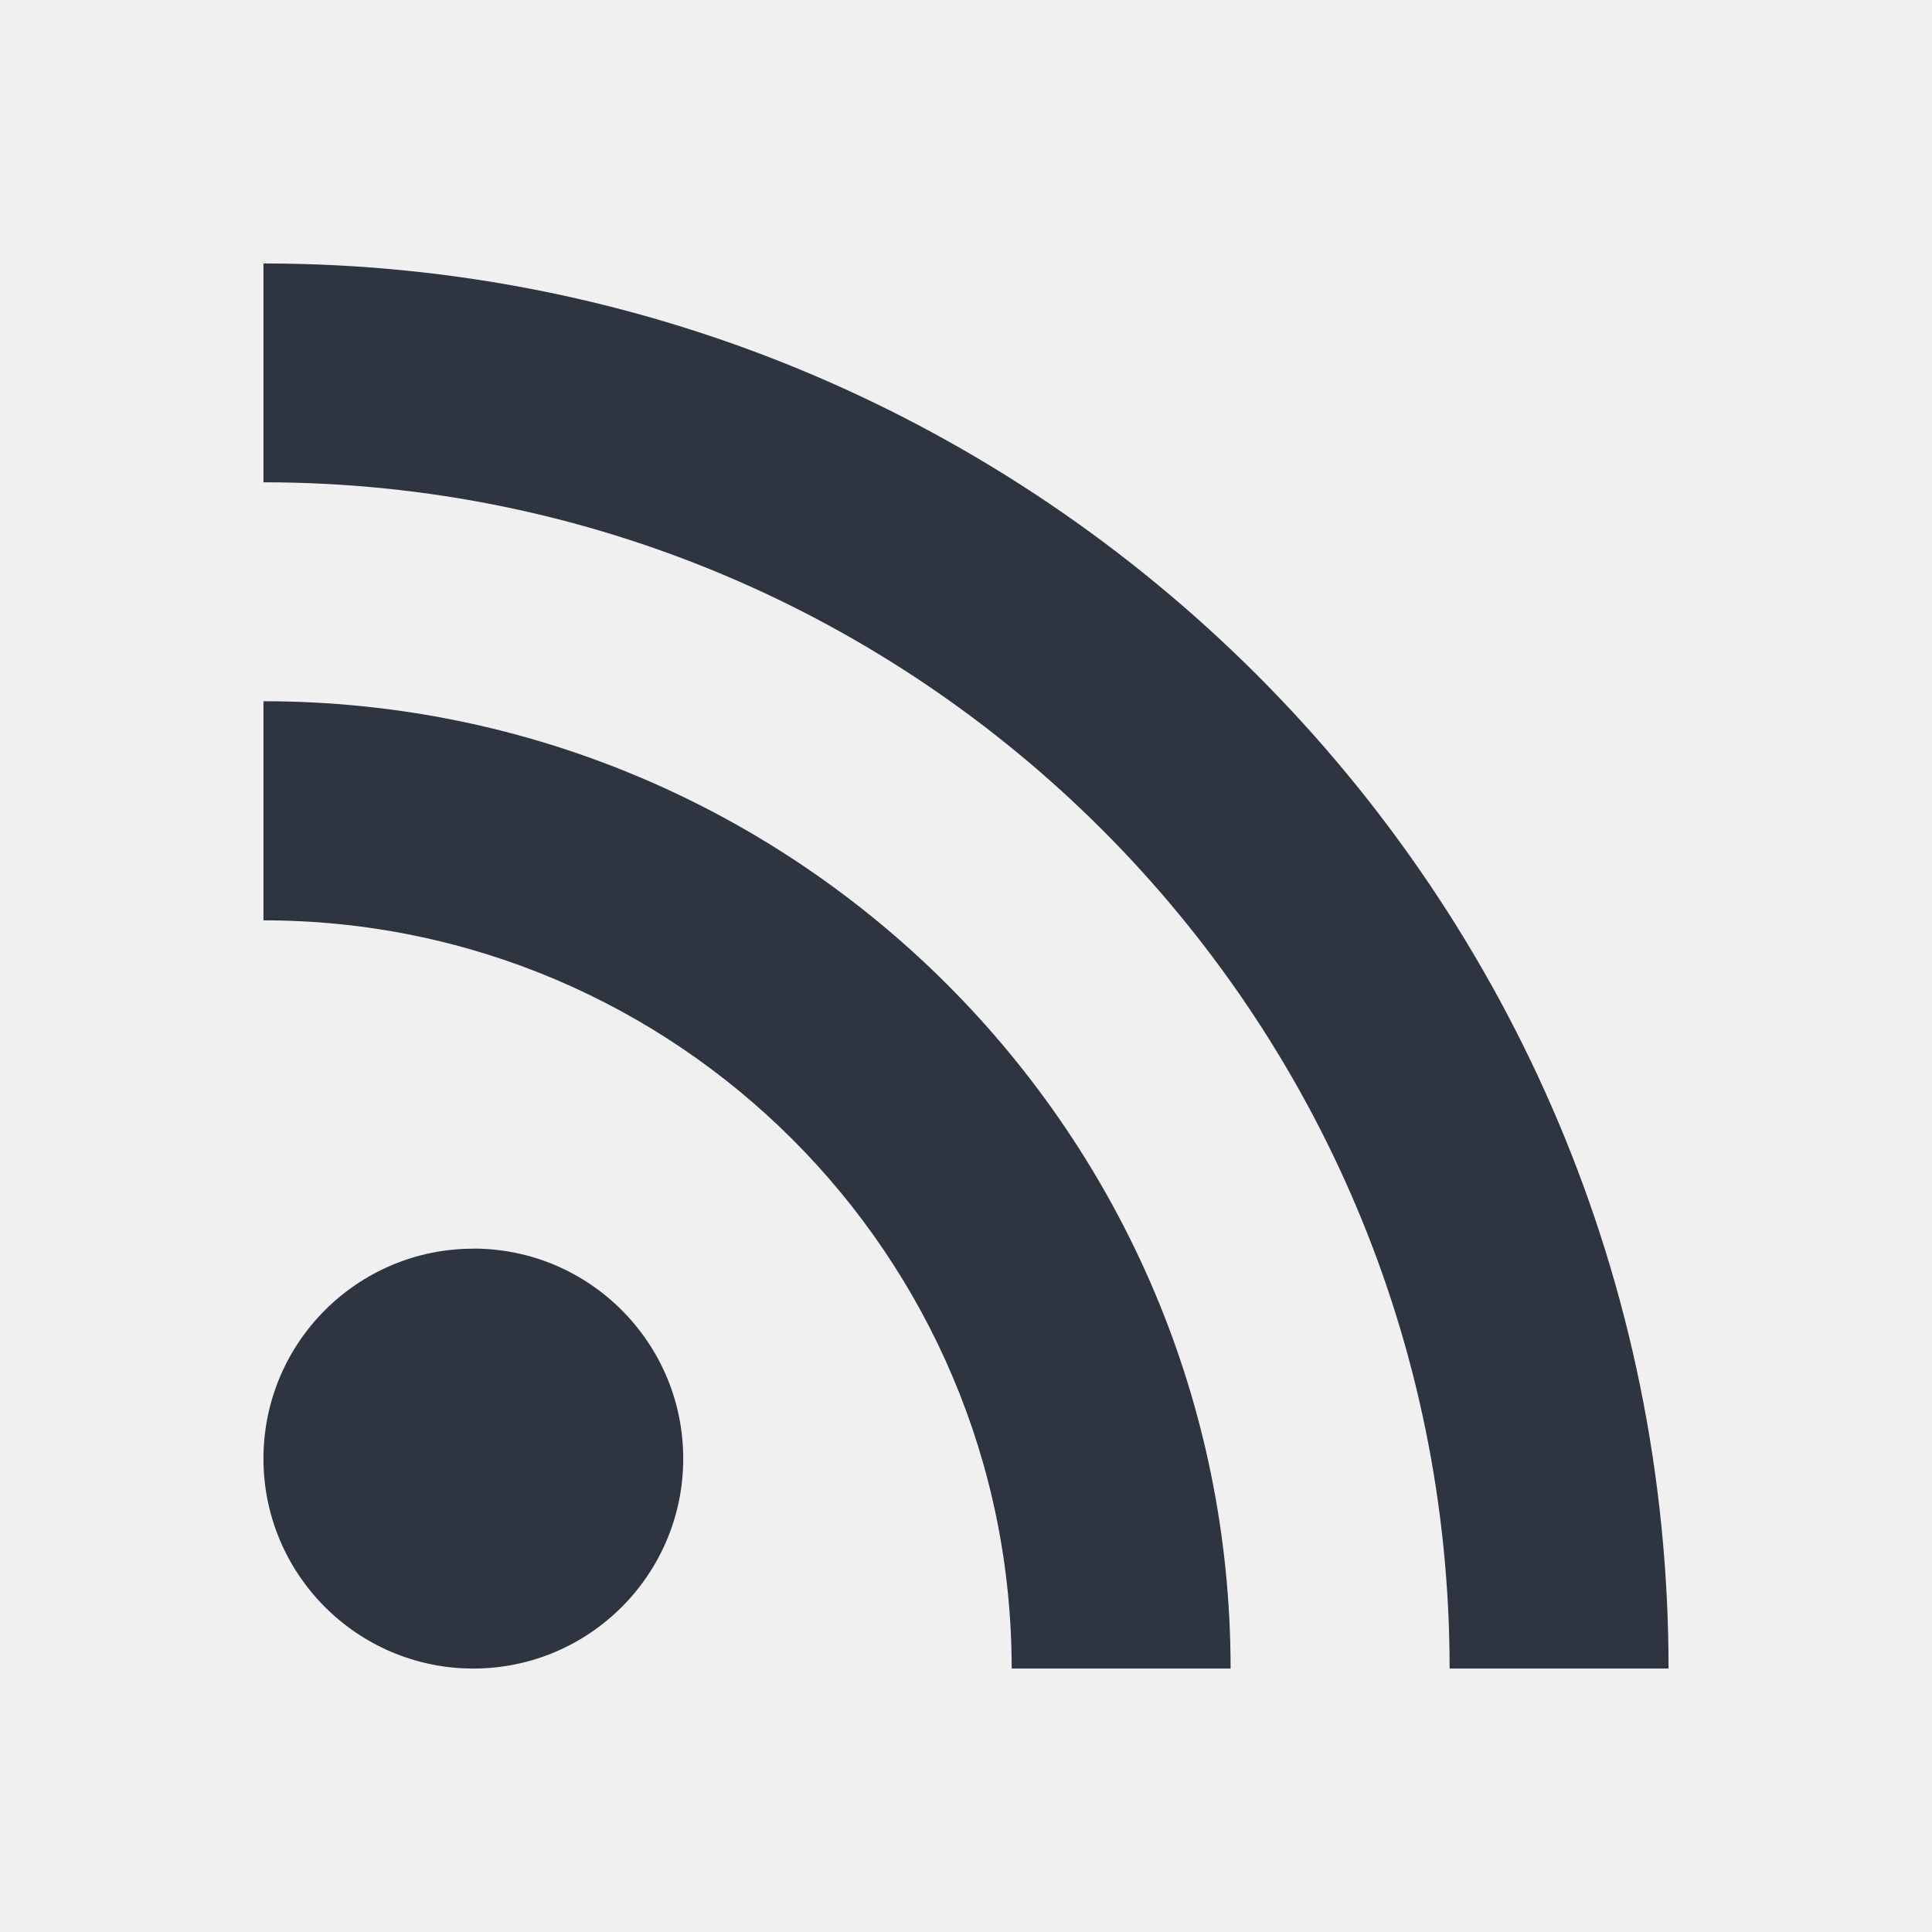
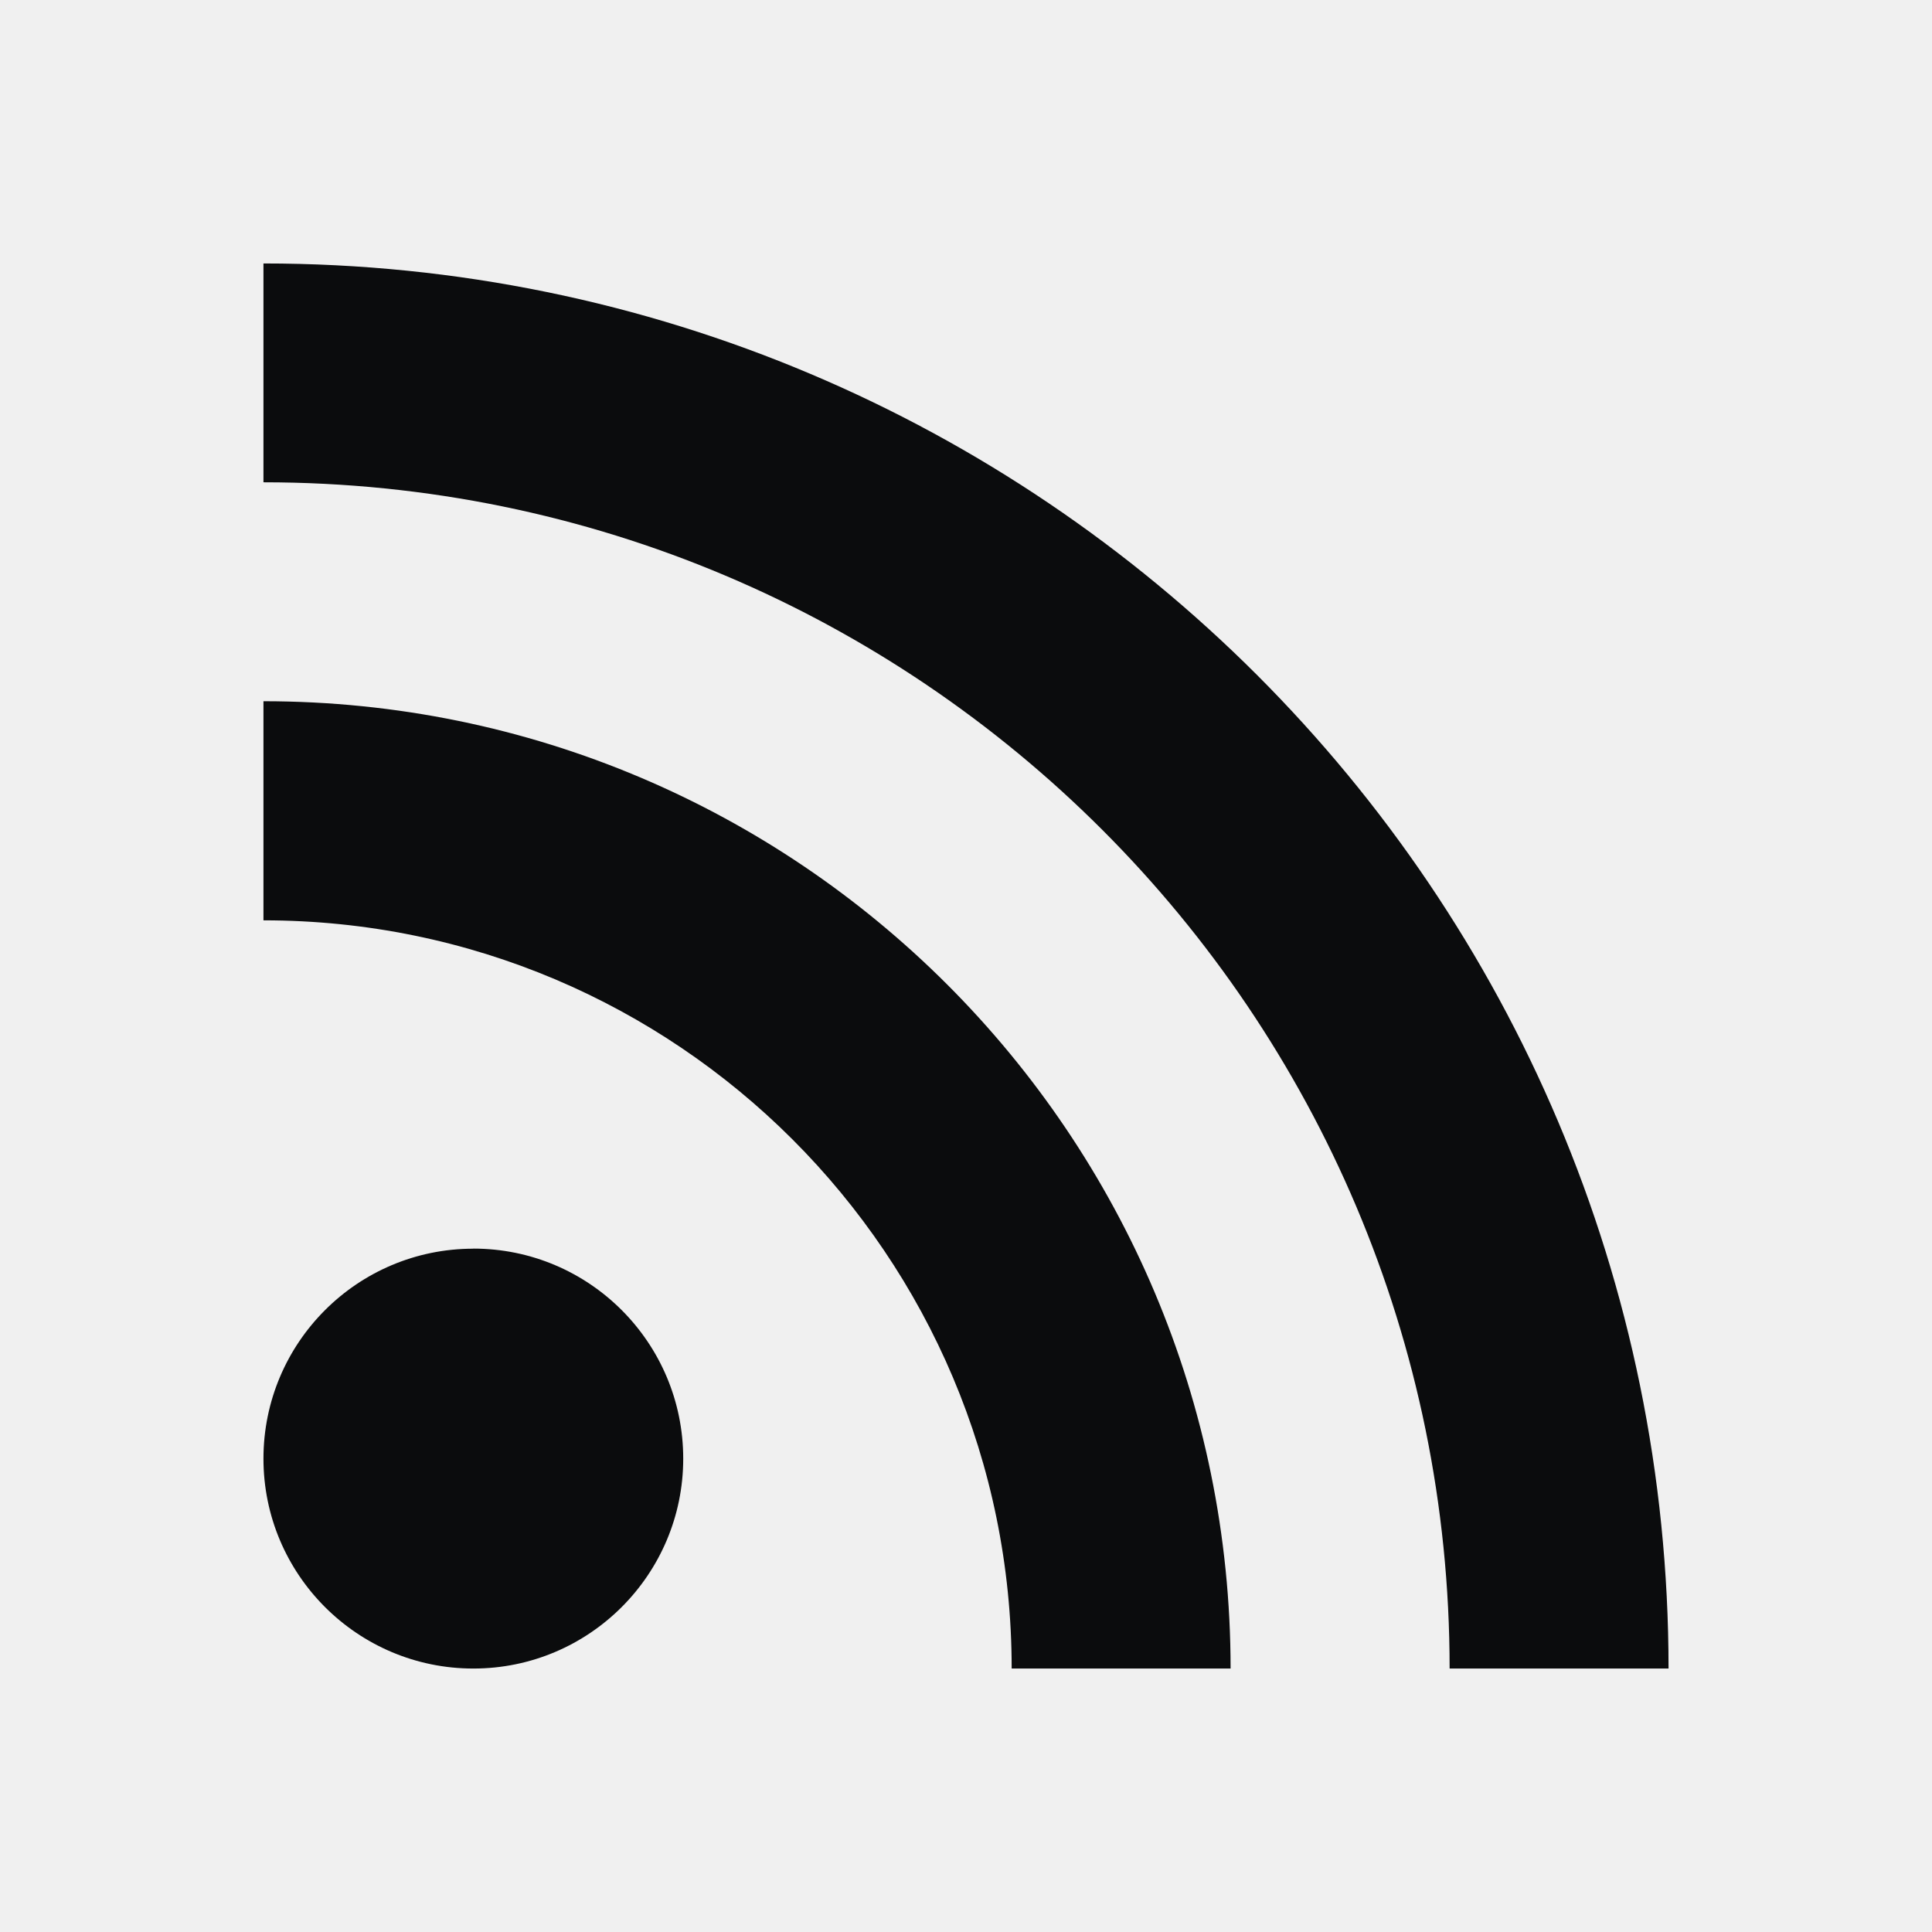
- <svg xmlns="http://www.w3.org/2000/svg" viewBox="0 0 22 22" id="svg" version="1.1" width="100%" height="100%">
+ <svg xmlns="http://www.w3.org/2000/svg" height="100%" width="100%" version="1.1" id="svg" viewBox="0 0 22 22">
  <defs id="defs81">
-     <style id="current-color-scheme" type="text/css">
+     <style type="text/css" id="current-color-scheme">
      .ColorScheme-Text {
        color:#7B7C7E;
      }
      .ColorScheme-Background{
        color:#EFF0F1;
      }
      .ColorScheme-Highlight{
        color:#3DAEE6;
      }
      .ColorScheme-ViewText {
        color:#7B7C7E;
      }
      .ColorScheme-ViewBackground{
        color:#FCFCFC;
      }
      .ColorScheme-ViewHover {
        color:#3DAEE6;
      }
      .ColorScheme-ViewFocus{
        color:#1E92FF;
      }
      .ColorScheme-ButtonText {
        color:#7B7C7E;
      }
      .ColorScheme-ButtonBackground{
        color:#EFF0F1;
      }
      .ColorScheme-ButtonHover {
        color:#3DAEE6;
      }
      .ColorScheme-ButtonFocus{
        color:#1E92FF;
      }
</style>
  </defs>
-   <g id="akregator" transform="translate(0,-2)">
-     <rect style="fill:#ffffff;fill-opacity:0.01;stroke:none" id="rect3009" width="22" height="22" x="0" y="2" />
-     <path id="path120" style="fill:#2e3440;fill-opacity:1;fill-rule:nonzero;stroke:none" d="M 5.39,16.219 C 4.07,16.219 3,17.29 3,18.61 3,19.928 4.07,21 5.39,21 c 1.32,0 2.39,-1.072 2.39,-2.39 0,-1.32 -1.07,-2.392 -2.39,-2.392 z M 3,9.985 3,12.48 c 4.706,0 8.52,3.814 8.52,8.52 l 2.493,0 C 14.012,14.918 9.082,9.985 3,9.985 z M 3,5 3,7.492 C 10.459,7.492 16.507,13.539 16.507,21 L 19,21 C 19,12.162 11.836,5 3,5" class="ColorScheme-Text" />
+   <g transform="translate(0,-2)" id="akregator">
+     <rect y="2" x="0" height="22" width="22" id="rect3009" style="fill:#ffffff;fill-opacity:0.01;stroke:none" />
+     <path class="ColorScheme-Text" d="M 5.39,16.219 C 4.07,16.219 3,17.29 3,18.61 3,19.928 4.07,21 5.39,21 c 1.32,0 2.39,-1.072 2.39,-2.39 0,-1.32 -1.07,-2.392 -2.39,-2.392 z M 3,9.985 3,12.48 c 4.706,0 8.52,3.814 8.52,8.52 l 2.493,0 C 14.012,14.918 9.082,9.985 3,9.985 z M 3,5 3,7.492 C 10.459,7.492 16.507,13.539 16.507,21 L 19,21 C 19,12.162 11.836,5 3,5" style="fill:#0b0c0d;fill-opacity:1;fill-rule:nonzero;stroke:none" id="path120" />
  </g>
</svg>
